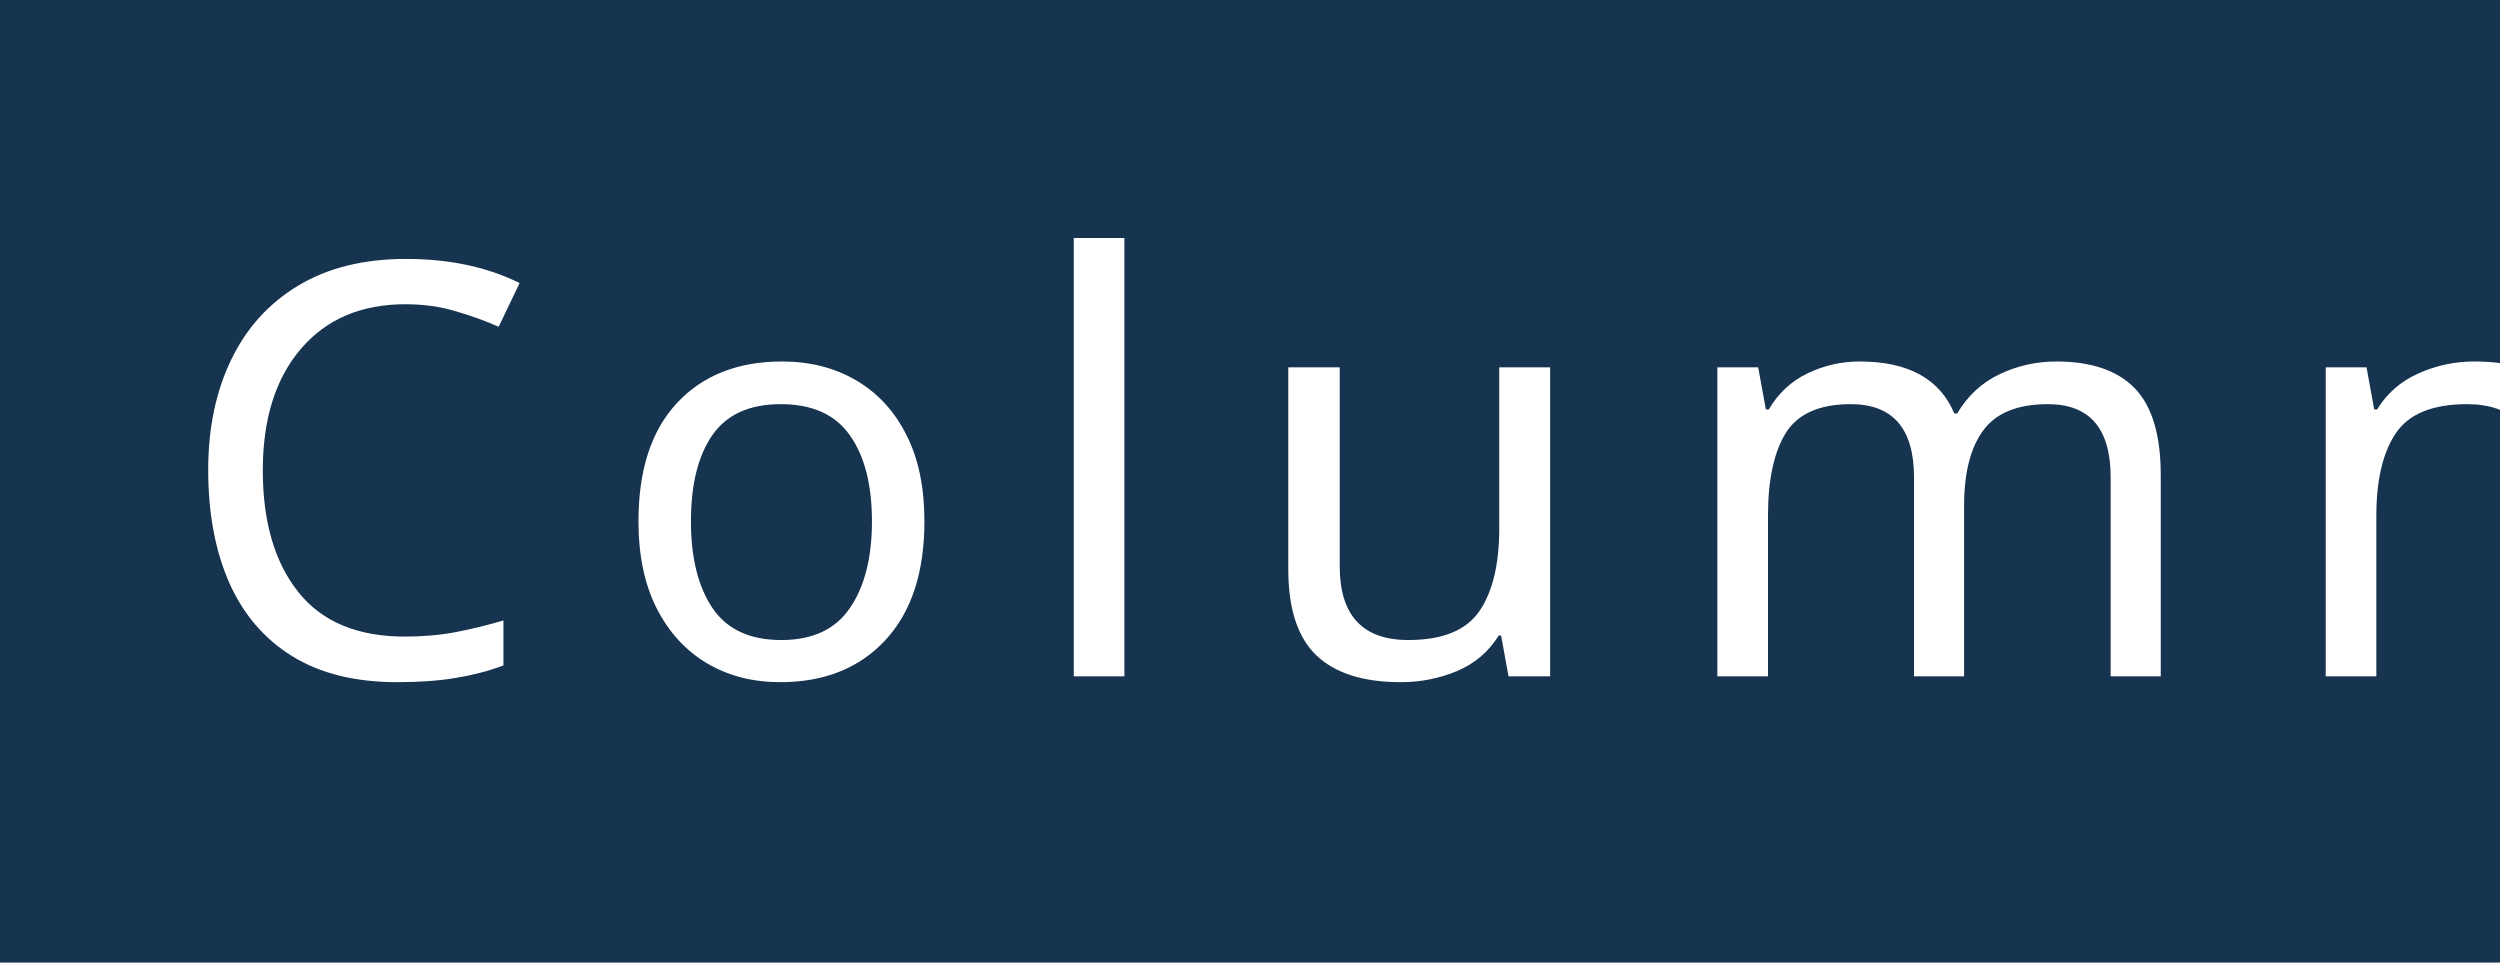
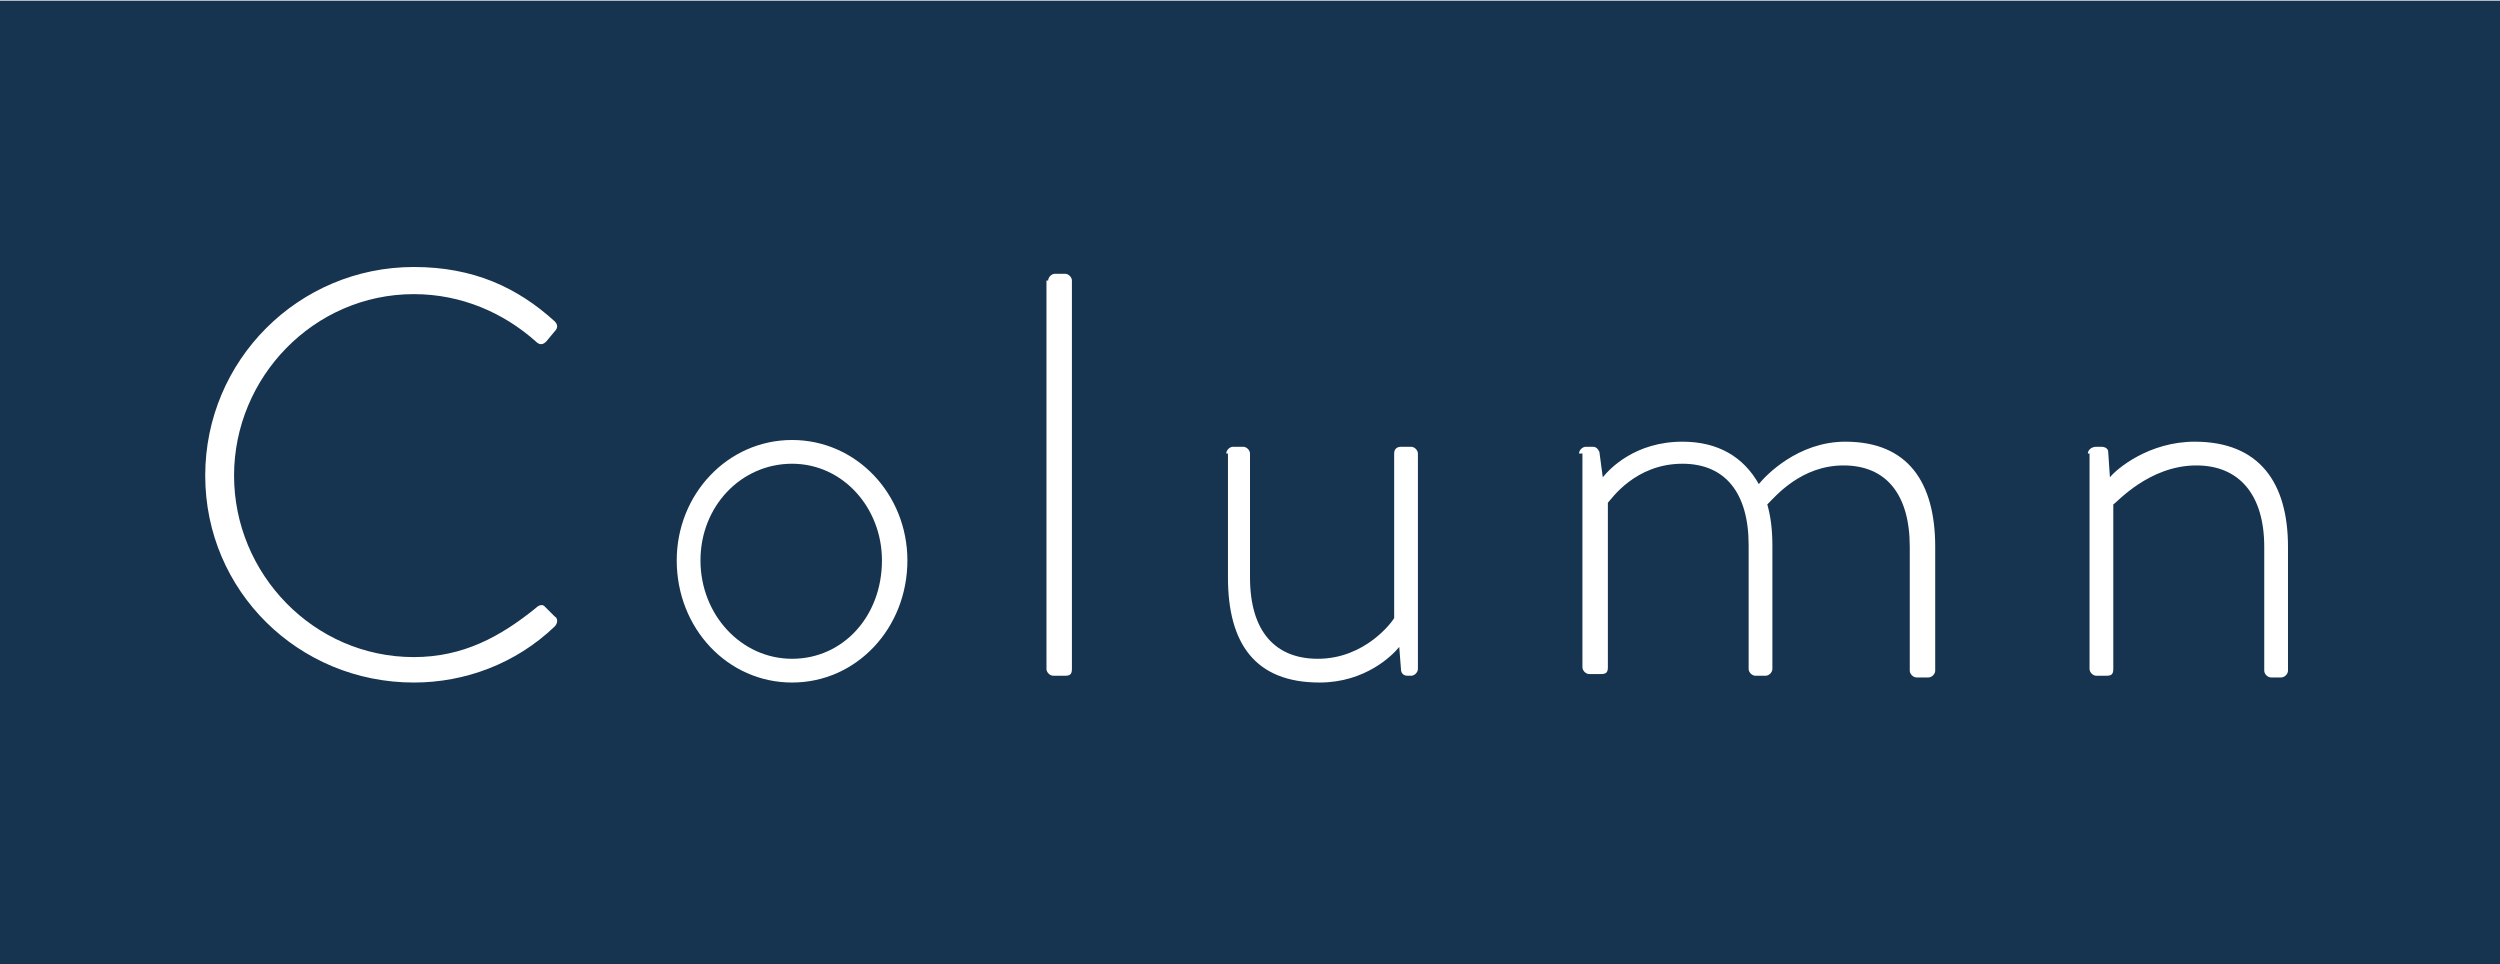
- <svg xmlns="http://www.w3.org/2000/svg" width="147.394" height="56.75" viewBox="0 0 147.394 56.75">
-   <g id="グループ_2724" data-name="グループ 2724" transform="translate(0 -6.458)">
-     <rect id="長方形_2604" data-name="長方形 2604" width="147.394" height="56.75" transform="translate(0 6.458)" fill="#16344f" />
-     <text id="Column" transform="translate(10.197 46.333)" fill="#fff" font-size="34" font-family="BrandonGrotesque-Light, Brandon Grotesque" font-weight="300" letter-spacing="0.12em">
-       <tspan x="0" y="0">Column</tspan>
-     </text>
+ <svg xmlns="http://www.w3.org/2000/svg" version="1.1" id="レイヤー_1" x="0px" y="0px" viewBox="0 0 147.4 56.8" style="enable-background:new 0 0 147.4 56.8;" xml:space="preserve">
+   <style type="text/css">
+ 	.st0{fill:#16344F;}
+ 	.st1{enable-background:new    ;}
+ 	.st2{fill:#FFFFFF;}
+ </style>
+   <g id="グループ_2724" transform="translate(0 -6.458)">
+     <rect id="長方形_2604" y="6.5" class="st0" width="147.4" height="56.8" />
+     <g class="st1">
+       <path class="st2" d="M24.4,22.2c3.5,0,6.1,1.2,8.3,3.2c0.2,0.2,0.2,0.4,0,0.6l-0.5,0.6c-0.2,0.2-0.4,0.2-0.6,0    c-1.9-1.7-4.4-2.8-7.2-2.8c-5.9,0-10.6,4.9-10.6,10.7c0,5.8,4.7,10.7,10.6,10.7c2.9,0,5.1-1.2,7.2-2.9c0.2-0.2,0.4-0.2,0.5-0.1    l0.6,0.6c0.2,0.1,0.2,0.4,0,0.6c-2.3,2.2-5.3,3.3-8.3,3.3c-6.8,0-12.3-5.4-12.3-12.2C12.1,27.7,17.6,22.2,24.4,22.2z" />
+       <path class="st2" d="M46.7,32.4c3.8,0,6.8,3.2,6.8,7.1c0,4-3,7.2-6.8,7.2c-3.8,0-6.8-3.2-6.8-7.2C39.9,35.6,42.9,32.4,46.7,32.4z     M46.7,45.3c3,0,5.3-2.5,5.3-5.8c0-3.1-2.3-5.7-5.3-5.7c-3,0-5.4,2.5-5.4,5.7C41.3,42.7,43.7,45.3,46.7,45.3z" />
+       <path class="st2" d="M61.8,23c0-0.2,0.2-0.4,0.4-0.4h0.6c0.2,0,0.4,0.2,0.4,0.4v22.9c0,0.3-0.1,0.4-0.4,0.4h-0.7    c-0.2,0-0.4-0.2-0.4-0.4V23z" />
+       <path class="st2" d="M72.3,33.2c0-0.2,0.2-0.4,0.4-0.4h0.6c0.2,0,0.4,0.2,0.4,0.4v7.3c0,3.2,1.5,4.8,4,4.8c2.8,0,4.4-2.2,4.5-2.4    v-9.7c0-0.3,0.2-0.4,0.4-0.4h0.6c0.2,0,0.4,0.2,0.4,0.4v12.7c0,0.2-0.2,0.4-0.4,0.4H83c-0.3,0-0.4-0.2-0.4-0.4l-0.1-1.3    c-0.4,0.5-2,2.1-4.7,2.1c-3.8,0-5.4-2.3-5.4-6.2V33.2z" />
+       <path class="st2" d="M93.1,33.2c0-0.2,0.2-0.4,0.4-0.4h0.4c0.2,0,0.3,0.1,0.4,0.3l0.2,1.5c0.4-0.5,1.9-2.1,4.7-2.1    c2.1,0,3.6,0.9,4.5,2.5c0.4-0.5,2.3-2.5,5.1-2.5c3.7,0,5.3,2.4,5.3,6.2v7.3c0,0.2-0.2,0.4-0.4,0.4h-0.7c-0.2,0-0.4-0.2-0.4-0.4    v-7.3c0-3.1-1.4-4.8-3.9-4.8s-4,1.8-4.5,2.3c0.2,0.7,0.3,1.5,0.3,2.4v7.3c0,0.2-0.2,0.4-0.4,0.4h-0.6c-0.2,0-0.4-0.2-0.4-0.4v-7.3    c0-3.1-1.4-4.8-3.9-4.8c-2.8,0-4.2,2.1-4.4,2.3v9.7c0,0.3-0.1,0.4-0.4,0.4h-0.7c-0.2,0-0.4-0.2-0.4-0.4V33.2z" />
+       <path class="st2" d="M123.1,33.2c0-0.2,0.2-0.4,0.5-0.4h0.3c0.2,0,0.4,0.1,0.4,0.3l0.1,1.5c0.4-0.5,2.3-2.1,5-2.1    c3.8,0,5.5,2.4,5.5,6.2v7.3c0,0.2-0.2,0.4-0.4,0.4h-0.6c-0.2,0-0.4-0.2-0.4-0.4v-7.3c0-3.1-1.5-4.8-4-4.8c-2.8,0-4.7,2.2-4.9,2.3    v9.7c0,0.3-0.1,0.4-0.4,0.4h-0.6c-0.2,0-0.4-0.2-0.4-0.4V33.2z" />
+     </g>
  </g>
</svg>
